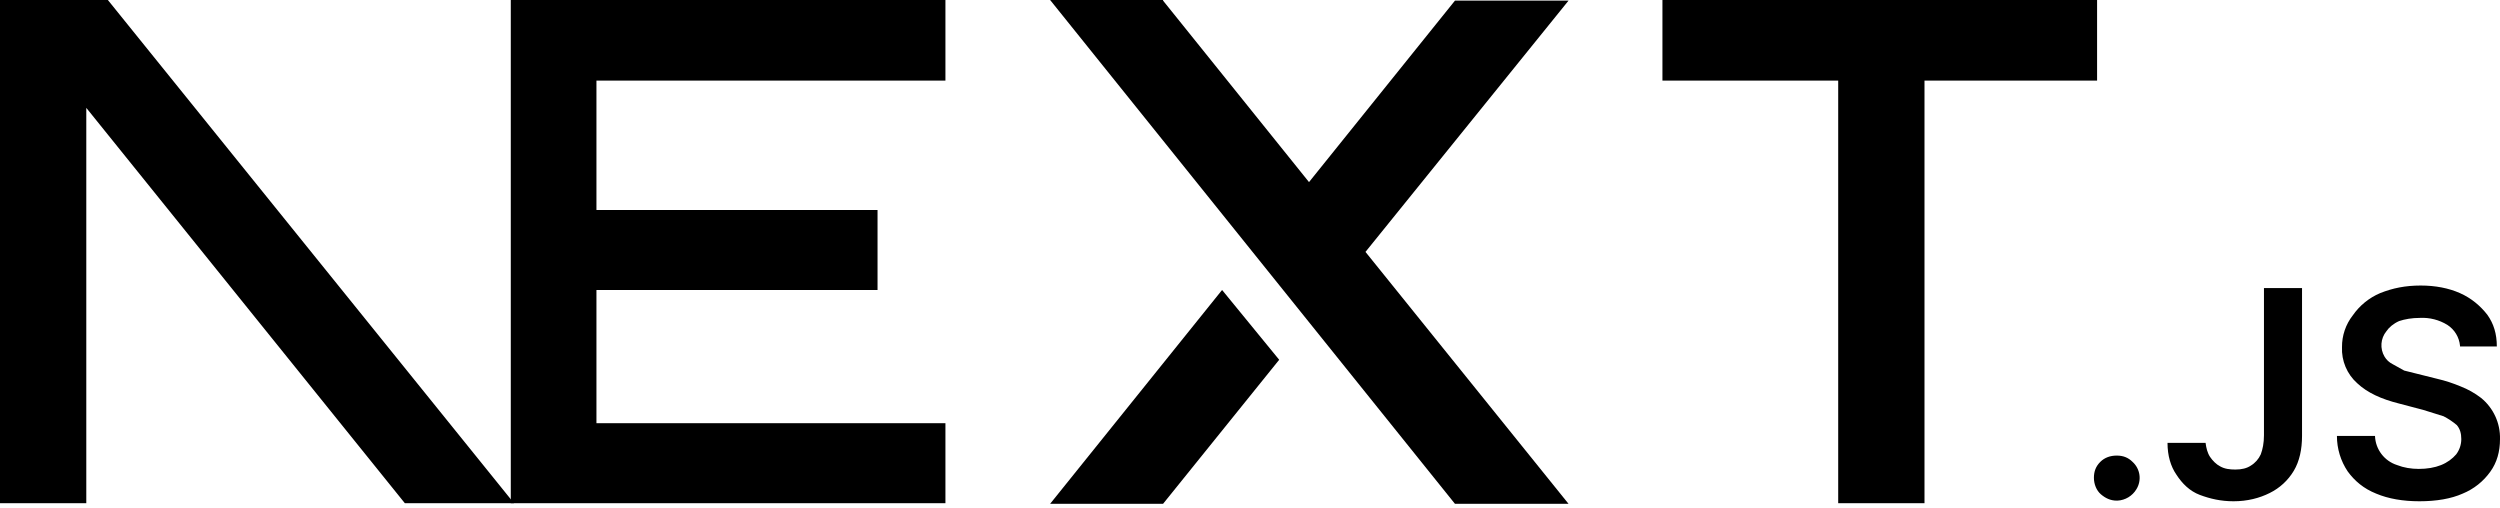
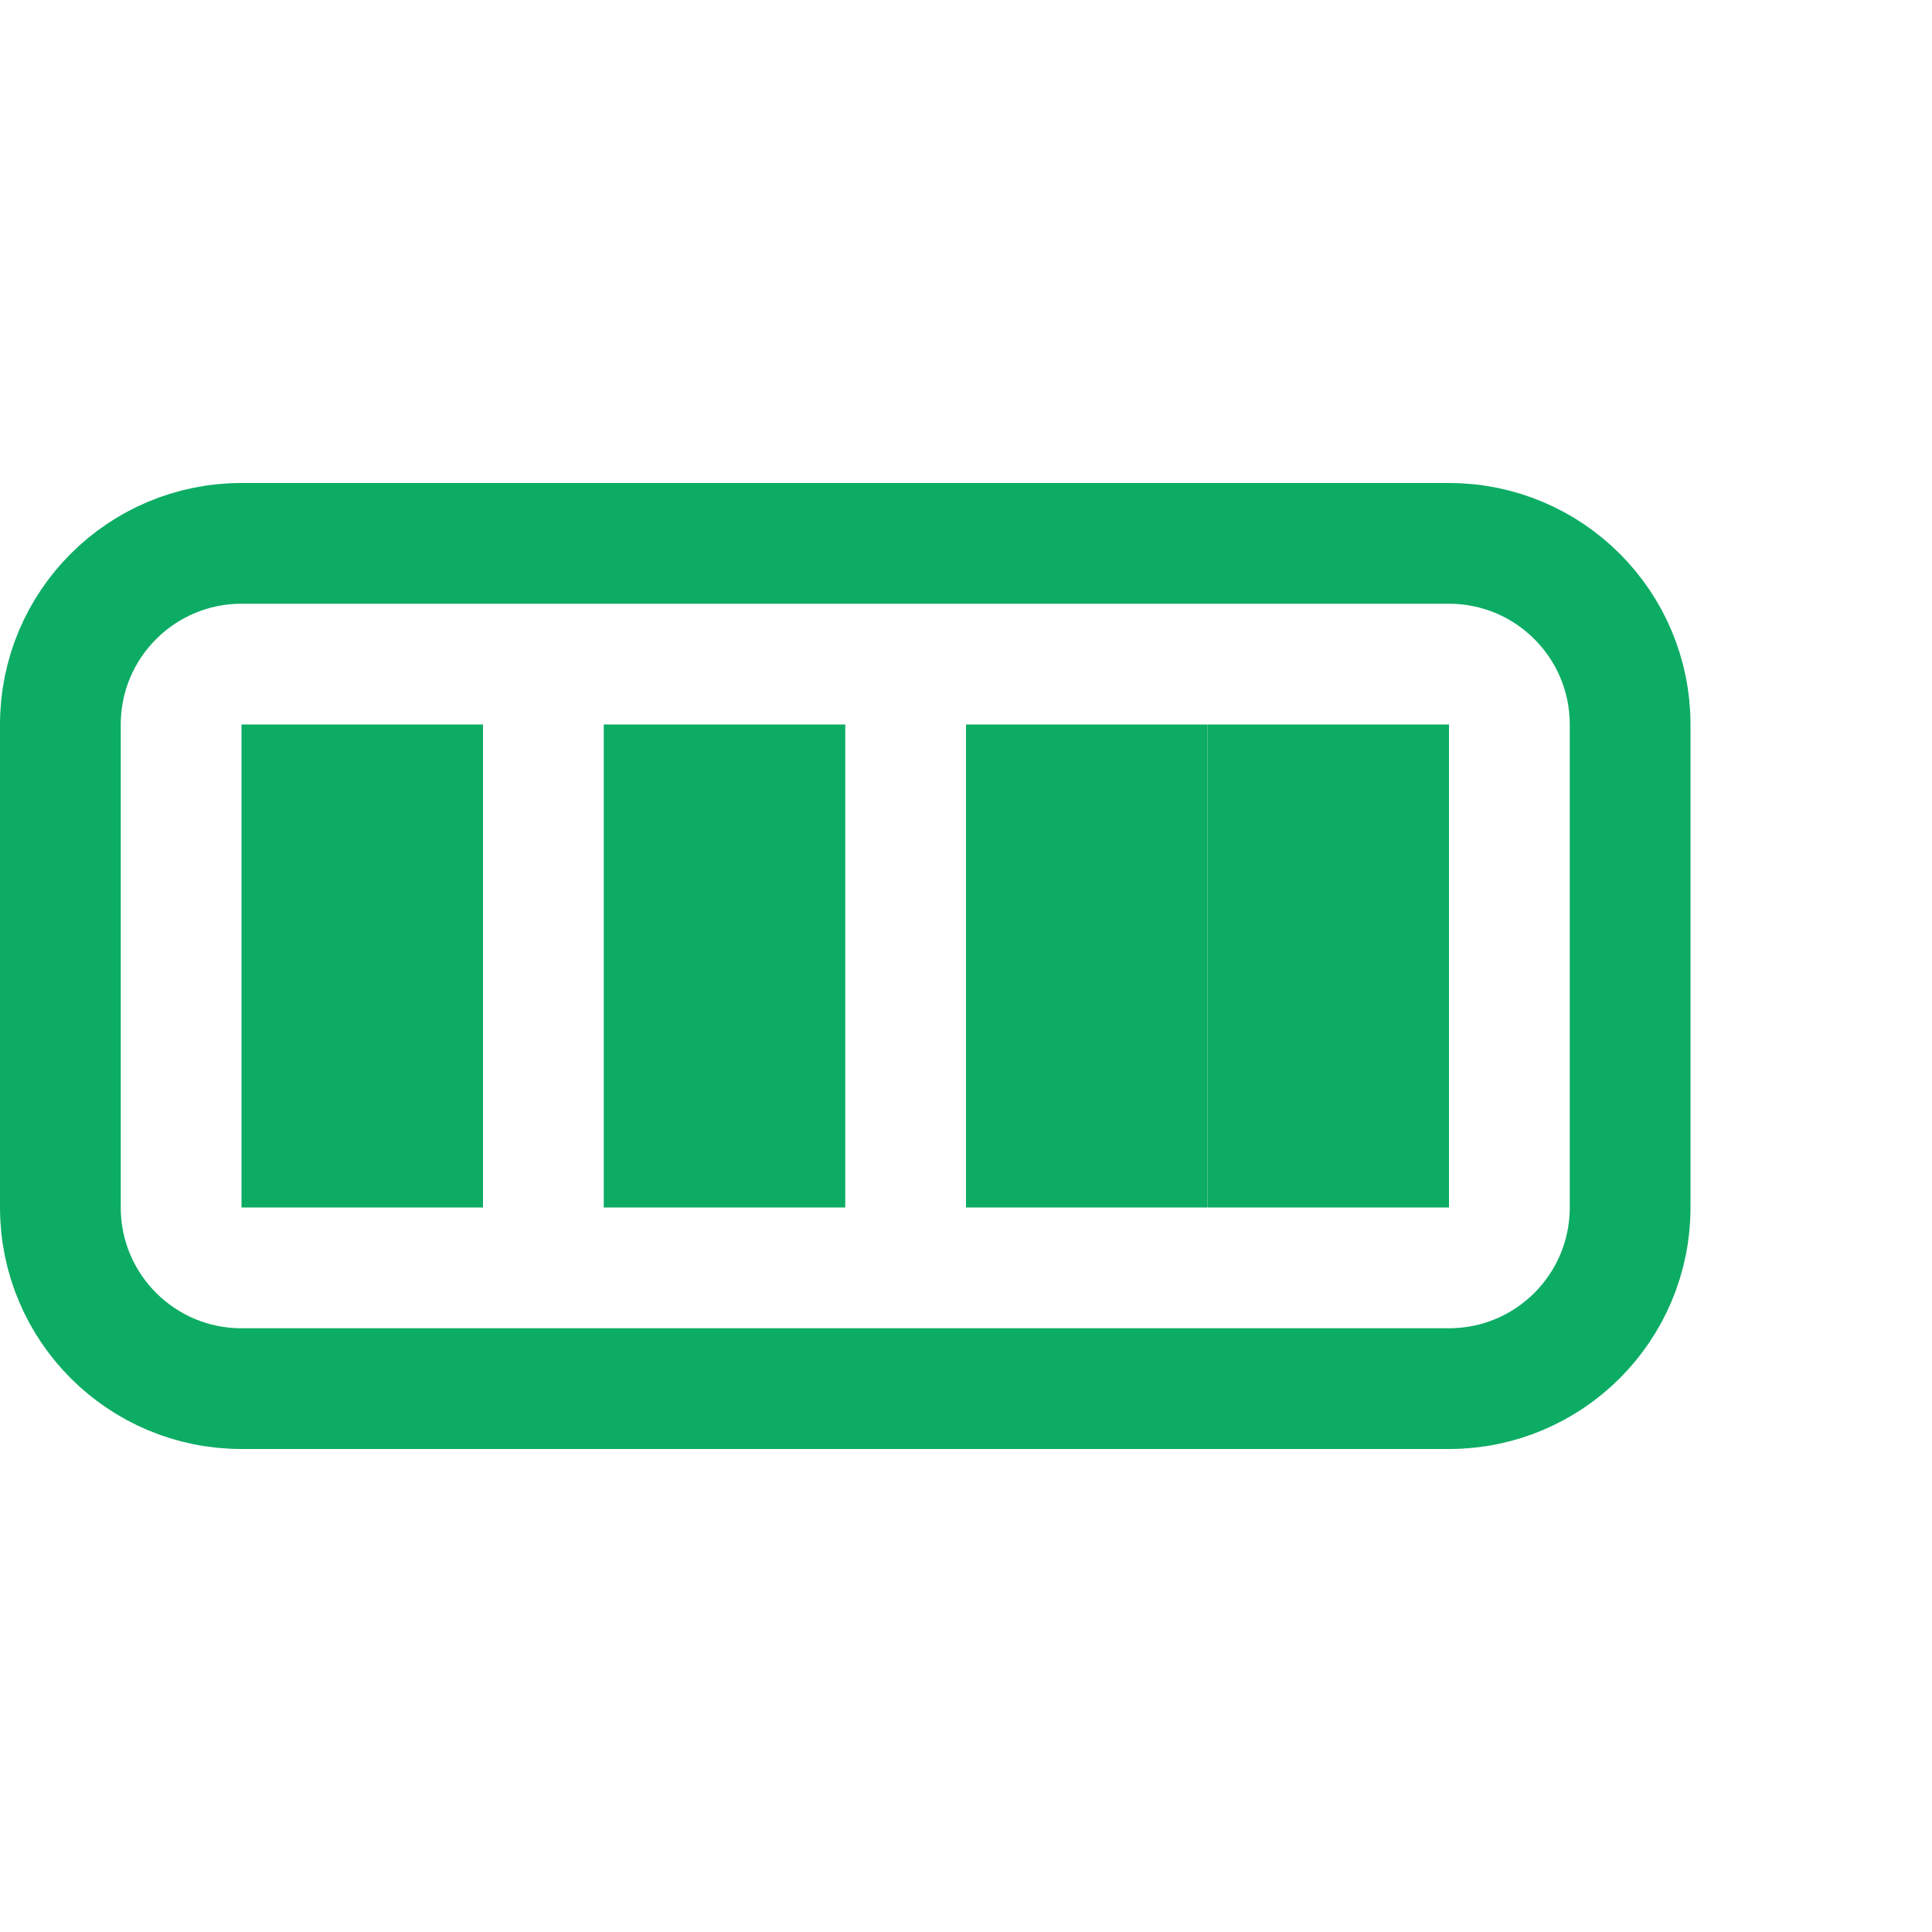
- <svg xmlns="http://www.w3.org/2000/svg" fill="none" viewBox="0 0 394 80">
-   <path fill="#000" d="M262 0h68.5v12.7h-27.2v66.6h-13.6V12.7H262V0ZM149 0v12.7H94v20.4h44.3v12.6H94v21h55v12.6H80.5V0h68.7zm34.3 0h-17.8l63.8 79.4h17.9l-32-39.7 32-39.6h-17.9l-23 28.6-23-28.6zm18.3 56.7-9-11-27.1 33.7h17.8l18.3-22.7z" />
-   <path fill="#000" d="M81 79.3 17 0H0v79.3h13.6V17l50.2 62.3H81Zm252.6-.4c-1 0-1.8-.4-2.5-1s-1.1-1.6-1.1-2.6.3-1.8 1-2.5 1.6-1 2.6-1 1.8.3 2.5 1a3.4 3.4 0 0 1 .6 4.3 3.7 3.7 0 0 1-3 1.8zm23.2-33.5h6v23.3c0 2.1-.4 4-1.3 5.5a9.1 9.1 0 0 1-3.8 3.5c-1.6.8-3.5 1.3-5.7 1.3-2 0-3.7-.4-5.3-1s-2.8-1.8-3.7-3.2c-.9-1.3-1.4-3-1.4-5h6c.1.8.3 1.6.7 2.2s1 1.2 1.6 1.5c.7.4 1.5.5 2.4.5 1 0 1.8-.2 2.4-.6a4 4 0 0 0 1.6-1.8c.3-.8.5-1.8.5-3V45.5zm30.9 9.1a4.4 4.4 0 0 0-2-3.3 7.5 7.5 0 0 0-4.3-1.1c-1.3 0-2.4.2-3.3.5-.9.4-1.6 1-2 1.6a3.5 3.5 0 0 0-.3 4c.3.5.7.9 1.3 1.2l1.8 1 2 .5 3.2.8c1.3.3 2.5.7 3.7 1.2a13 13 0 0 1 3.2 1.8 8.1 8.1 0 0 1 3 6.5c0 2-.5 3.7-1.5 5.1a10 10 0 0 1-4.4 3.5c-1.8.8-4.1 1.2-6.8 1.2-2.6 0-4.9-.4-6.8-1.2-2-.8-3.4-2-4.5-3.5a10 10 0 0 1-1.7-5.6h6a5 5 0 0 0 3.5 4.6c1 .4 2.2.6 3.4.6 1.3 0 2.5-.2 3.5-.6 1-.4 1.8-1 2.4-1.7a4 4 0 0 0 .8-2.4c0-.9-.2-1.6-.7-2.2a11 11 0 0 0-2.1-1.4l-3.2-1-3.8-1c-2.8-.7-5-1.7-6.6-3.2a7.2 7.2 0 0 1-2.4-5.7 8 8 0 0 1 1.7-5 10 10 0 0 1 4.3-3.5c2-.8 4-1.2 6.4-1.2 2.3 0 4.4.4 6.2 1.2 1.8.8 3.2 2 4.3 3.4 1 1.4 1.5 3 1.5 5h-5.8z" />
+ <svg xmlns="http://www.w3.org/2000/svg" viewBox="0 0 16 16" fill="none" class="size-4 min-w-4 max-w-4" data-slot="">
+   <rect x="0.5" y="4.5" width="13" height="7" rx="1.5" stroke="#0DAC65">
+ </rect>
+   <rect x="2" y="6" width="2" height="4" fill="#0DAC65" />
+   <rect x="5" y="6" width="2" height="4" fill="#0DAC65" />
+   <rect x="8" y="6" width="2" height="4" fill="#0DAC65" />
+   <rect x="10" y="6" width="2" height="4" fill="#0DAC65" />
</svg>
